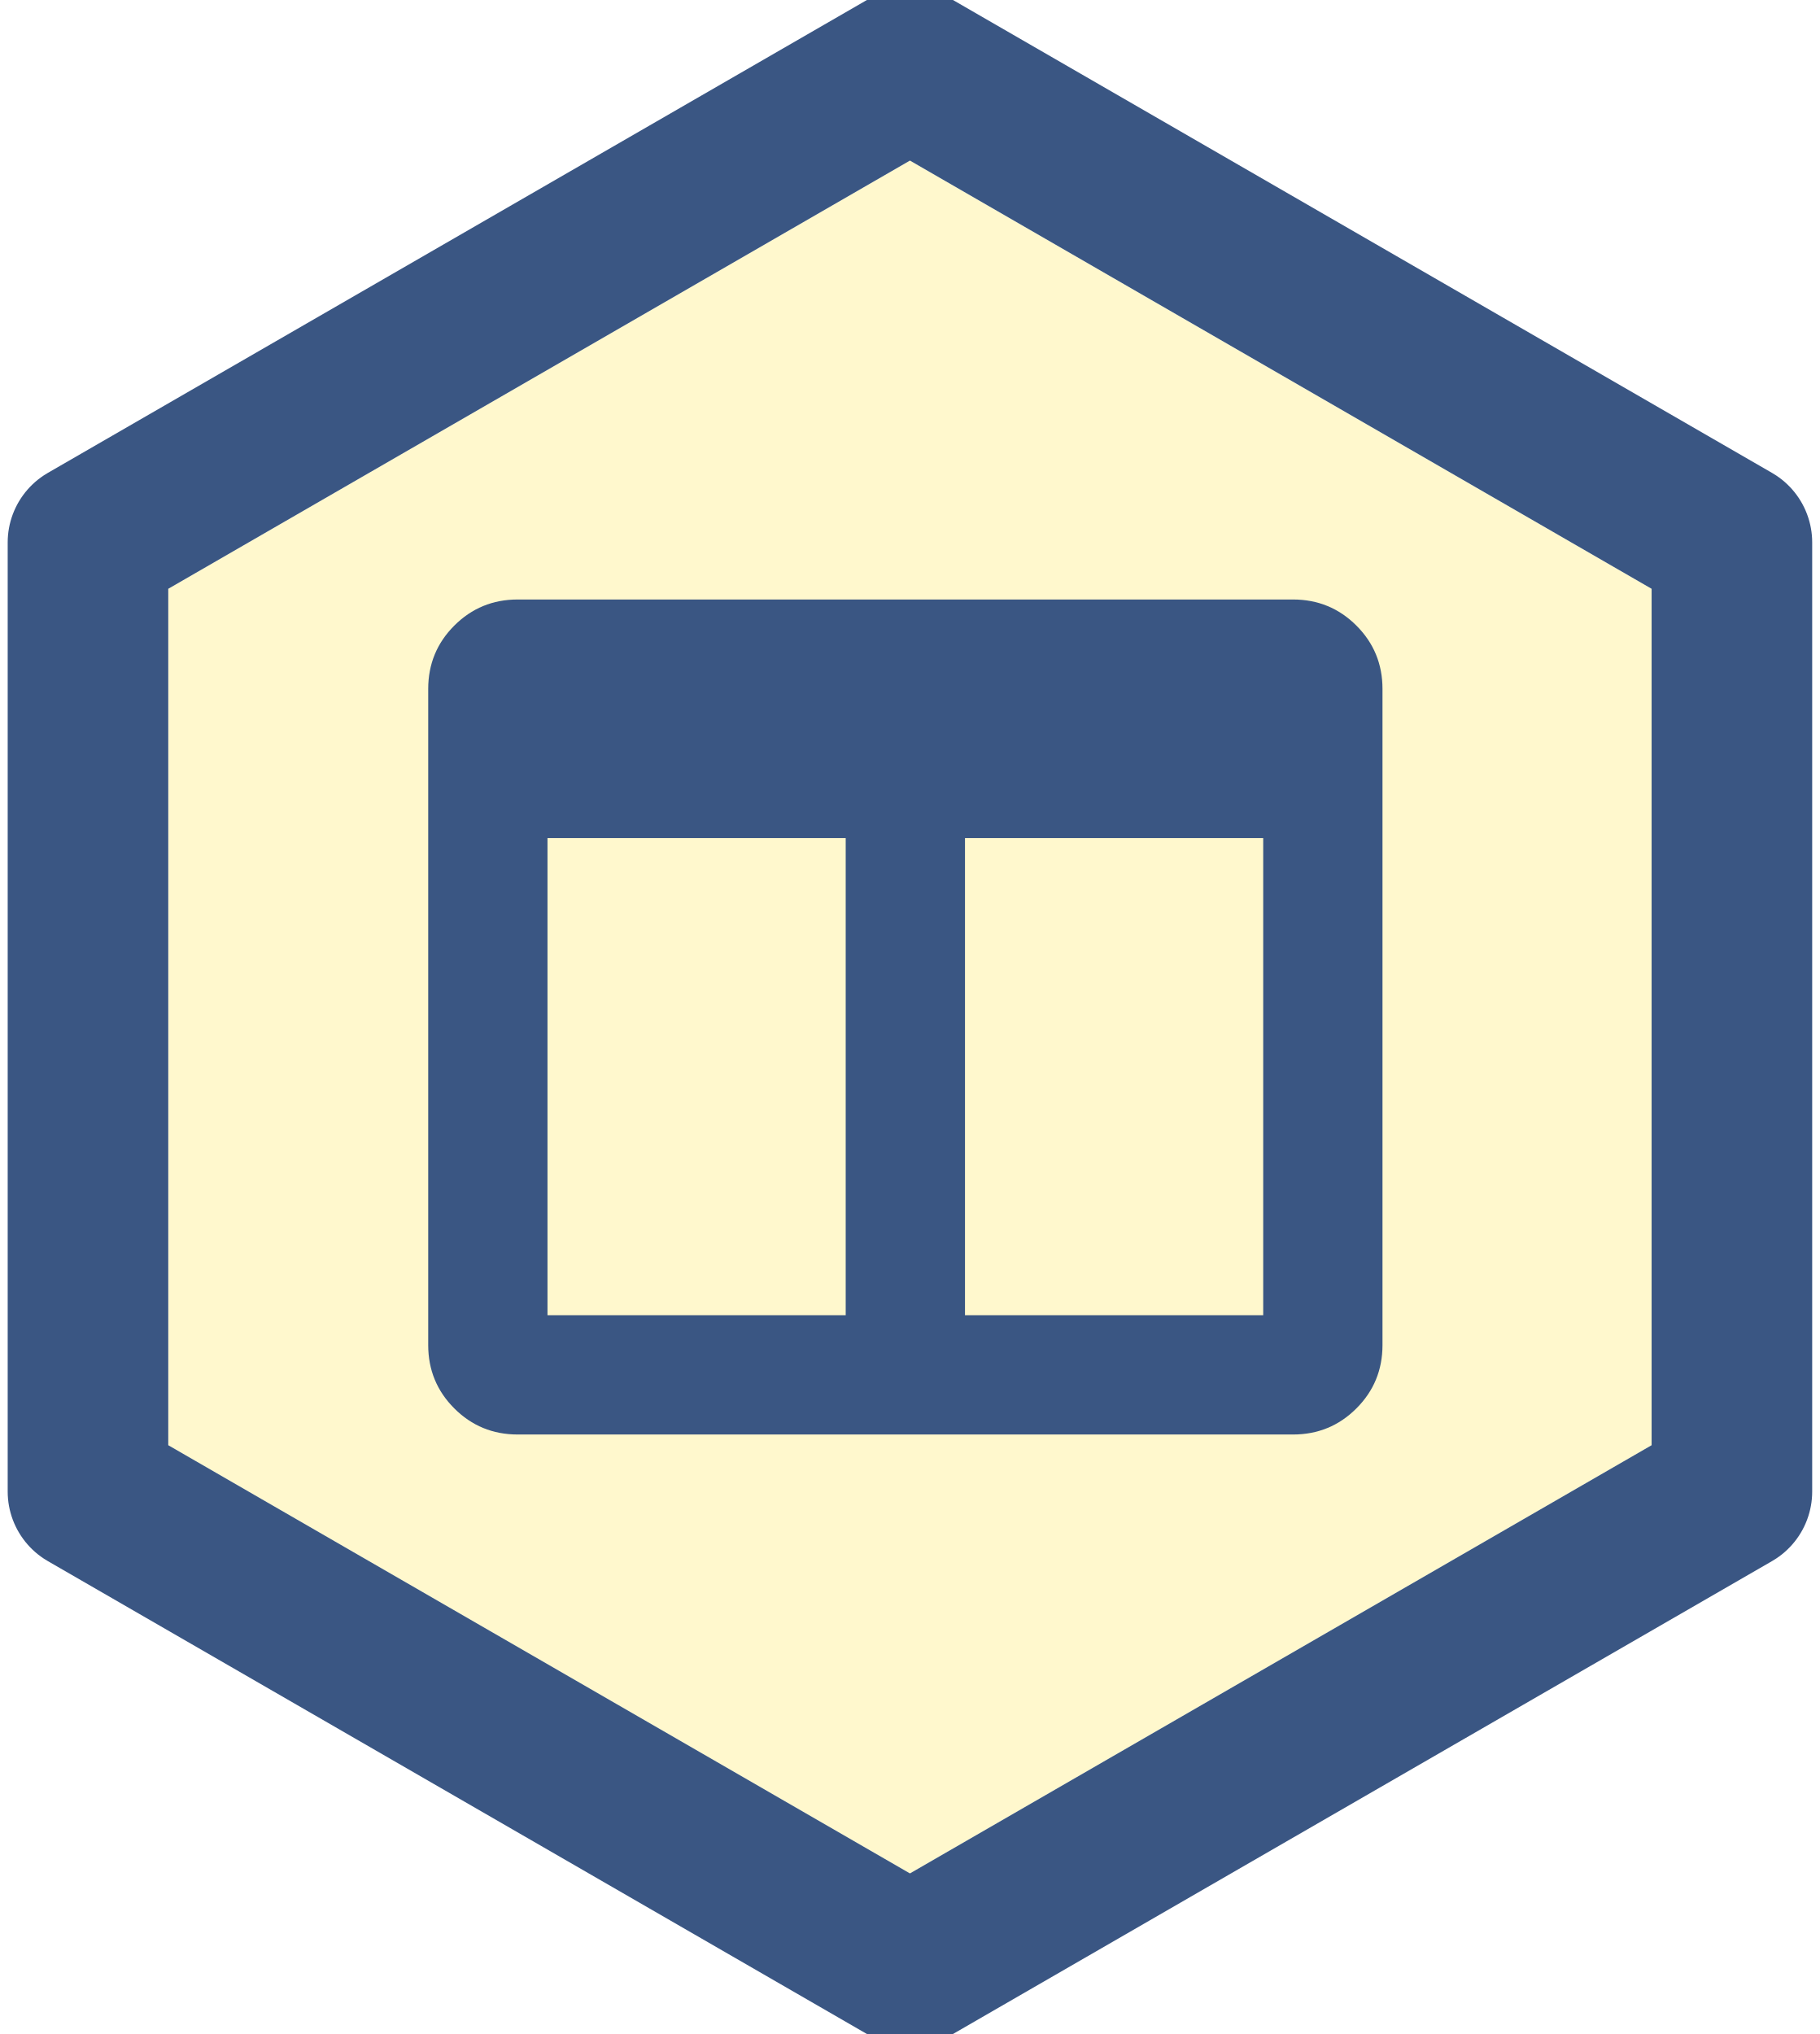
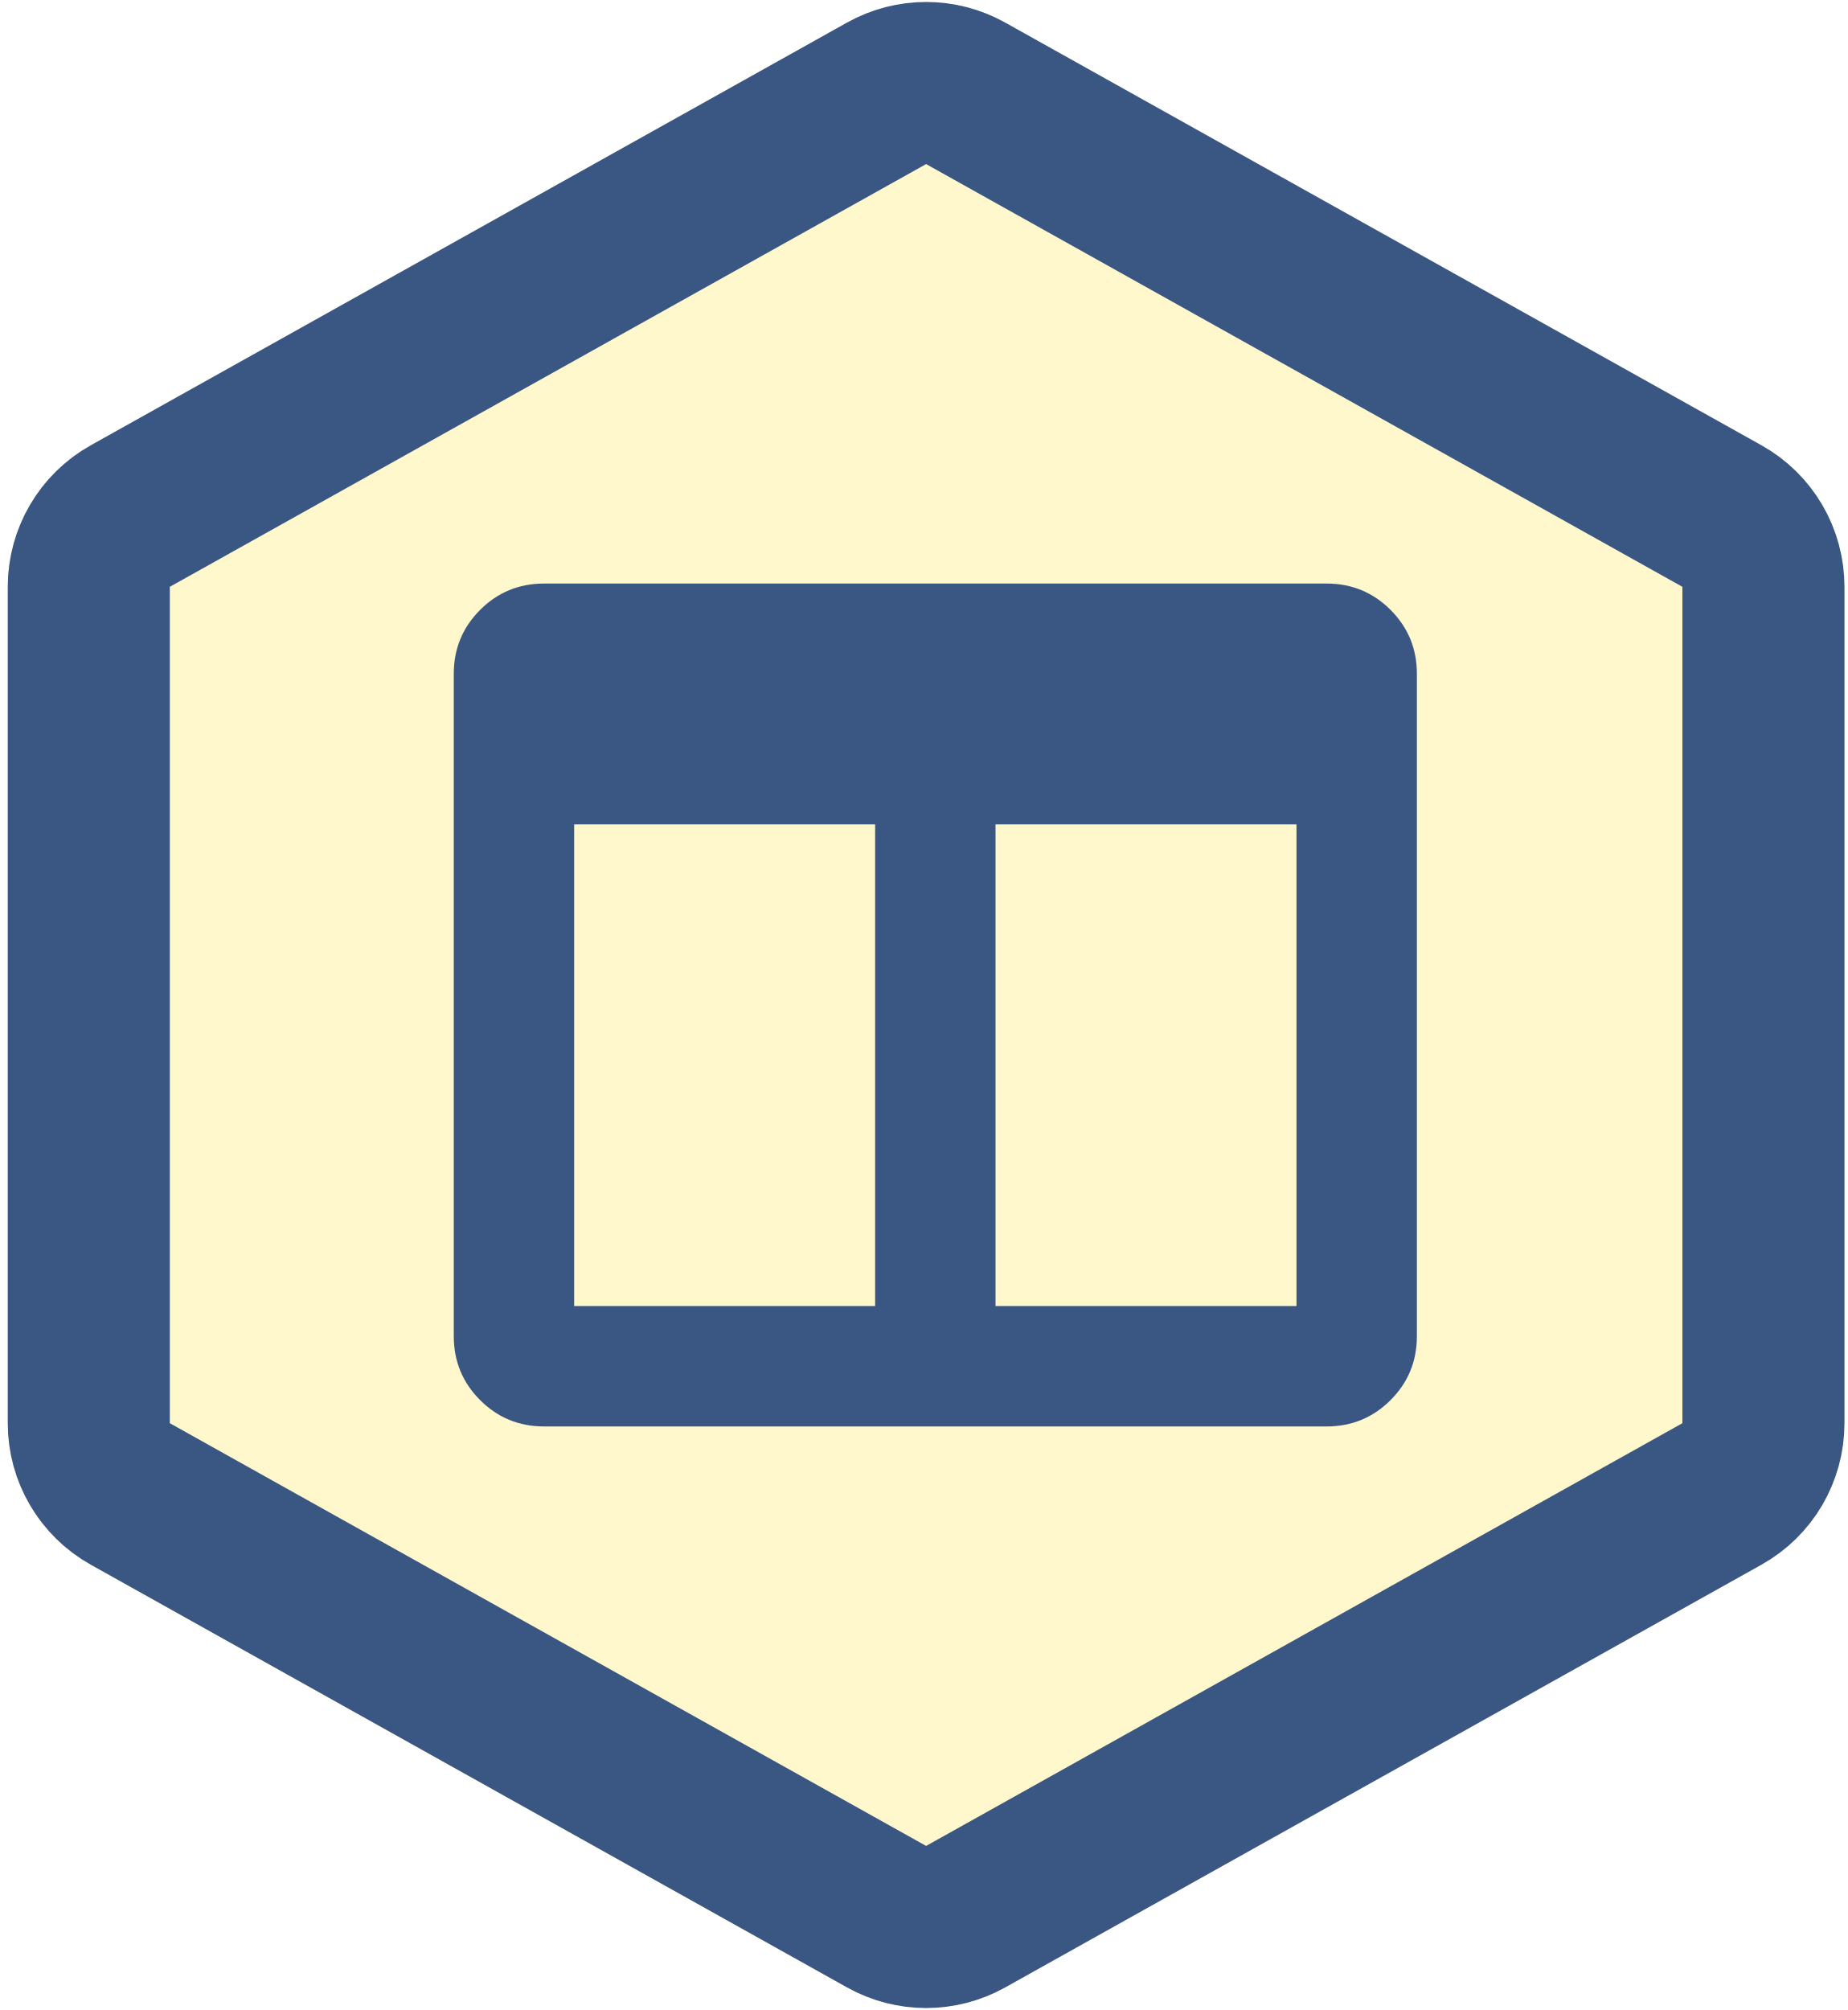
- <svg xmlns="http://www.w3.org/2000/svg" xmlns:xlink="http://www.w3.org/1999/xlink" width="170px" height="190px" viewBox="0 0 170 190" version="1.1">
+ <svg xmlns="http://www.w3.org/2000/svg" xmlns:xlink="http://www.w3.org/1999/xlink" width="171px" height="186px" viewBox="0 0 171 186" version="1.1">
  <defs>
-     <polygon id="path-1" points="70 0 139.282 40 139.282 120 70 160 0.718 120 0.718 40" />
+     <path d="M93.035,4.089 L163.035,43.207 C167.779,45.858 170.718,50.867 170.718,56.301 L170.718,133.699 C170.718,139.133 167.779,144.142 163.035,146.793 L93.035,185.911 C88.488,188.452 82.948,188.452 78.401,185.911 L8.401,146.793 C3.657,144.142 0.718,139.133 0.718,133.699 L0.718,56.301 C0.718,50.867 3.657,45.858 8.401,43.207 L78.401,4.089 C82.948,1.548 88.488,1.548 93.035,4.089 Z" id="path-1" />
  </defs>
-   <g id="Hexagons" stroke="none" stroke-width="1" fill="none" fill-rule="evenodd" transform="translate(-1095, -875)">
-     <g id="pinax-templates" transform="translate(1110, 890)">
-       <g id="Polygon-Copy-24" stroke-linejoin="round">
-         <use fill="#FFF8CD" fill-rule="evenodd" xlink:href="#path-1" />
-         <path stroke="#3A5683" stroke-width="15" d="M70,-8.66 L146.782,35.67 L146.782,124.33 L70,168.66 L-6.782,124.33 L-6.782,35.67 L70,-8.66 Z" />
+   <g id="Hexagons" stroke="none" stroke-width="1" fill="none" fill-rule="evenodd" transform="translate(-1093, -877)">
+     <g id="pinax-templates" transform="translate(1093, 875)">
+       <g>
+         <g id="-Badge">
+           <use fill="#FFF8CD" fill-rule="evenodd" xlink:href="#path-1" />
+           <path stroke="#3A5683" stroke-width="15" d="M89.377,10.636 C87.103,9.366 84.333,9.366 82.059,10.636 L12.059,49.754 C9.687,51.079 8.218,53.584 8.218,56.301 L8.218,133.699 C8.218,136.416 9.687,138.921 12.059,140.246 L82.059,179.364 C84.333,180.634 87.103,180.634 89.377,179.364 L159.377,140.246 C161.748,138.921 163.218,136.416 163.218,133.699 L163.218,56.301 C163.218,53.584 161.748,51.079 159.377,49.754 L89.377,10.636 Z" />
+         </g>
+         <path d="M122.786,56 C125.107,56 127.081,56.813 128.706,58.438 C130.331,60.062 131.143,62.036 131.143,64.357 L131.143,125.643 C131.143,127.964 130.331,129.938 128.706,131.562 C127.081,133.187 125.107,134 122.786,134 L50.357,134 C48.036,134 46.063,133.187 44.438,131.562 C42.813,129.938 42,127.964 42,125.643 L42,64.357 C42,62.036 42.813,60.062 44.438,58.438 C46.063,56.813 48.036,56 50.357,56 L122.786,56 Z M81,122.857 L81,78.286 L53.143,78.286 L53.143,122.857 L81,122.857 Z M120,122.857 L120,78.286 L92.143,78.286 L92.143,122.857 L120,122.857 Z" id="Icon" fill="#3A5683" />
      </g>
-       <path d="M105.786,41 C108.107,41 110.081,41.813 111.706,43.438 C113.331,45.062 114.143,47.036 114.143,49.357 L114.143,110.643 C114.143,112.964 113.331,114.938 111.706,116.562 C110.081,118.187 108.107,119 105.786,119 L33.357,119 C31.036,119 29.063,118.187 27.438,116.562 C25.813,114.938 25,112.964 25,110.643 L25,49.357 C25,47.036 25.813,45.062 27.438,43.438 C29.063,41.813 31.036,41 33.357,41 L105.786,41 Z M64,107.857 L64,63.286 L36.143,63.286 L36.143,107.857 L64,107.857 Z M103,107.857 L103,63.286 L75.143,63.286 L75.143,107.857 L103,107.857 Z" id="pinax-referrals-copy-11" fill="#3A5683" />
    </g>
  </g>
</svg>
